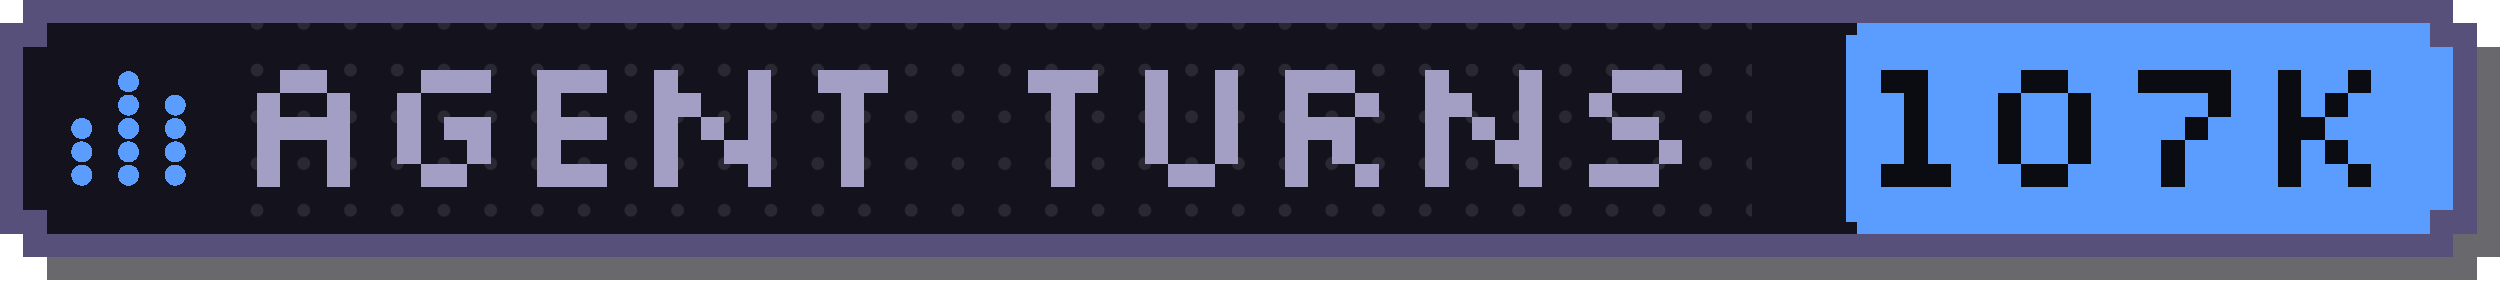
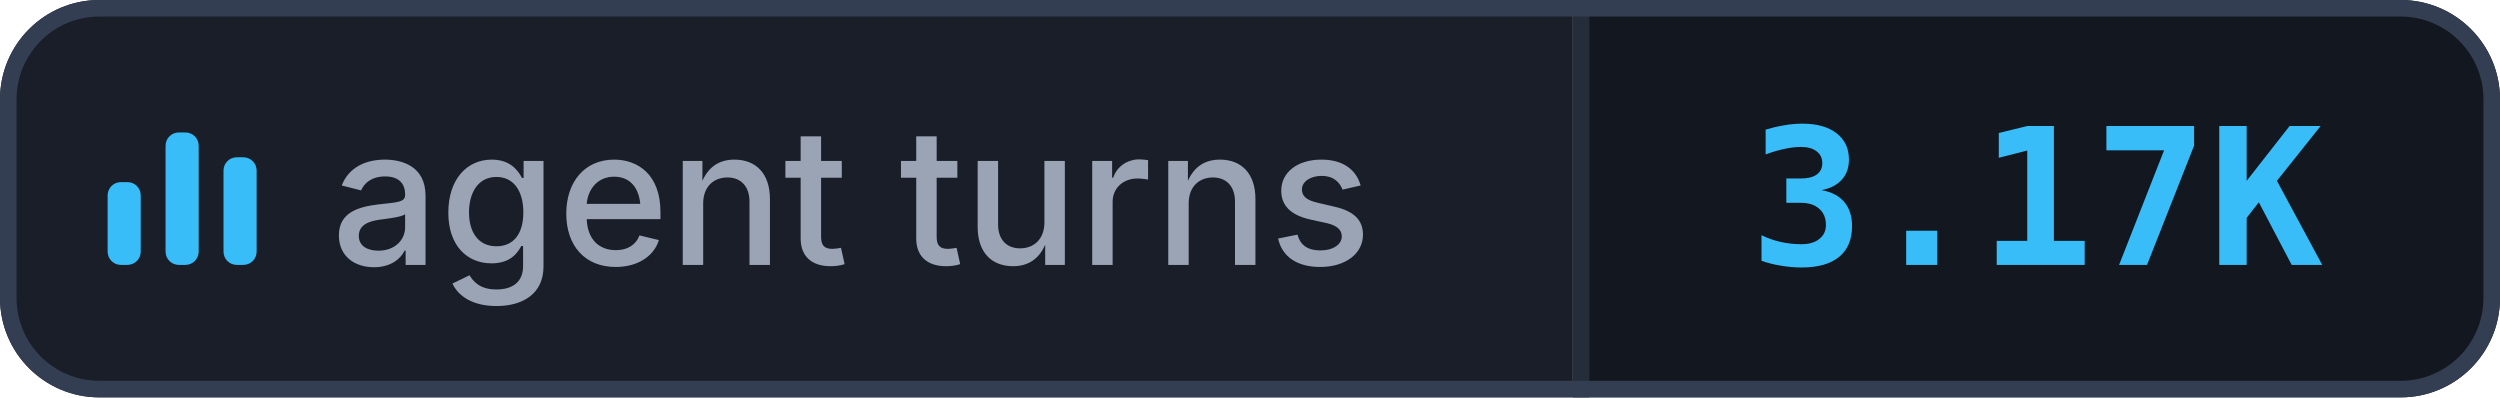
- <svg xmlns="http://www.w3.org/2000/svg" width="214" height="24" viewBox="0 0 214 24" role="img" aria-labelledby="ti-badge-title ti-badge-desc">
+ <svg xmlns="http://www.w3.org/2000/svg" width="151" height="24" viewBox="0 0 151 24" role="img" aria-labelledby="ti-badge-title ti-badge-desc">
+   <style>.ti-sans{font-family:-apple-system, BlinkMacSystemFont, 'SF Pro Text', 'Inter', 'Segoe UI', system-ui, sans-serif}.ti-mono{font-family:'SF Mono', ui-monospace, Menlo, Monaco, 'Cascadia Mono', 'Segoe UI Mono', Consolas, monospace;font-variant-numeric:tabular-nums}</style>
  <defs>
-     <pattern id="ti-badge-label-dots" width="4" height="4" patternUnits="userSpaceOnUse">
-       <circle cx="2" cy="2" r="0.55" fill="#f4f2ff" opacity="0.1" />
-     </pattern>
+     <clipPath id="ti-badge-clip">
+       <rect x="0" y="0" width="151" height="24" rx="6" />
+     </clipPath>
  </defs>
-   <g shape-rendering="crispEdges">
-     <path d="M4 2h208v2h2v18h-2v2h-208v-2h-2v-18h2z" fill="#05050c" opacity="0.6" />
-     <path d="M2 0h208v2h2v18h-2v2h-208v-2h-2v-18h2z" fill="#14121d" />
-     <path d="M20 2h130v18h-130z" fill="url(#ti-badge-label-dots)" />
-     <path d="M159 2h50v1h1v16h-1v1h-50v-1h-1v-16h1z" fill="#5b9dff" />
-     <path d="M3 1h206v2h2v16h-2v2h-206v-2h-2v-16h2z" fill="none" stroke="#57507a" stroke-width="2" shape-rendering="crispEdges" />
-     <g fill="#5b9dff">
-       <circle cx="11" cy="7" r="0.9" />
-       <circle cx="11" cy="9" r="0.9" />
-       <circle cx="15" cy="9" r="0.9" />
-       <circle cx="7" cy="11" r="0.9" />
-       <circle cx="11" cy="11" r="0.9" />
-       <circle cx="15" cy="11" r="0.9" />
-       <circle cx="7" cy="13" r="0.9" />
-       <circle cx="11" cy="13" r="0.9" />
-       <circle cx="15" cy="13" r="0.9" />
-       <circle cx="7" cy="15" r="0.9" />
-       <circle cx="11" cy="15" r="0.9" />
-       <circle cx="15" cy="15" r="0.9" />
-     </g>
-     <path d="M24 6h4v2h-4zM22 8h2v2h-2zM28 8h2v2h-2zM22 10h8v2h-8zM22 12h2v2h-2zM28 12h2v2h-2zM22 14h2v2h-2zM28 14h2v2h-2zM36 6h6v2h-6zM34 8h2v2h-2zM34 10h2v2h-2zM38 10h4v2h-4zM34 12h2v2h-2zM40 12h2v2h-2zM36 14h4v2h-4zM46 6h6v2h-6zM46 8h2v2h-2zM46 10h6v2h-6zM46 12h2v2h-2zM46 14h6v2h-6zM56 6h2v2h-2zM64 6h2v2h-2zM56 8h4v2h-4zM64 8h2v2h-2zM56 10h2v2h-2zM60 10h2v2h-2zM64 10h2v2h-2zM56 12h2v2h-2zM62 12h4v2h-4zM56 14h2v2h-2zM64 14h2v2h-2zM70 6h6v2h-6zM72 8h2v2h-2zM72 10h2v2h-2zM72 12h2v2h-2zM72 14h2v2h-2zM88 6h6v2h-6zM90 8h2v2h-2zM90 10h2v2h-2zM90 12h2v2h-2zM90 14h2v2h-2zM98 6h2v2h-2zM104 6h2v2h-2zM98 8h2v2h-2zM104 8h2v2h-2zM98 10h2v2h-2zM104 10h2v2h-2zM98 12h2v2h-2zM104 12h2v2h-2zM100 14h4v2h-4zM110 6h6v2h-6zM110 8h2v2h-2zM116 8h2v2h-2zM110 10h6v2h-6zM110 12h2v2h-2zM114 12h2v2h-2zM110 14h2v2h-2zM116 14h2v2h-2zM122 6h2v2h-2zM130 6h2v2h-2zM122 8h4v2h-4zM130 8h2v2h-2zM122 10h2v2h-2zM126 10h2v2h-2zM130 10h2v2h-2zM122 12h2v2h-2zM128 12h4v2h-4zM122 14h2v2h-2zM130 14h2v2h-2zM138 6h6v2h-6zM136 8h2v2h-2zM138 10h4v2h-4zM142 12h2v2h-2zM136 14h6v2h-6z" fill="#a39fc4" shape-rendering="crispEdges" />
-     <path d="M161 6h4v2h-4zM163 8h2v2h-2zM163 10h2v2h-2zM163 12h2v2h-2zM161 14h6v2h-6zM173 6h4v2h-4zM171 8h2v2h-2zM177 8h2v2h-2zM171 10h2v2h-2zM177 10h2v2h-2zM171 12h2v2h-2zM177 12h2v2h-2zM173 14h4v2h-4zM183 6h8v2h-8zM189 8h2v2h-2zM187 10h2v2h-2zM185 12h2v2h-2zM185 14h2v2h-2zM195 6h2v2h-2zM201 6h2v2h-2zM195 8h2v2h-2zM199 8h2v2h-2zM195 10h4v2h-4zM195 12h2v2h-2zM199 12h2v2h-2zM195 14h2v2h-2zM201 14h2v2h-2z" fill="#0b0b12" shape-rendering="crispEdges" />
+   <g clip-path="url(#ti-badge-clip)">
+     <rect x="0" y="0" width="95" height="24" fill="#191e28" />
+     <rect x="95" y="0" width="56" height="24" fill="#13171f" />
+     <line x1="95.5" y1="0" x2="95.5" y2="24" stroke="#252c3a" stroke-width="1" />
+     <rect x="6.5" y="11" width="2" height="5" rx="0.8" fill="#38bdf8" />
+     <rect x="10" y="8" width="2" height="8" rx="0.8" fill="#38bdf8" />
+     <rect x="13.5" y="9.5" width="2" height="6.5" rx="0.8" fill="#38bdf8" />
+     <text x="20" y="16" font-size="11.5" font-weight="500" class="ti-sans" fill="#9ba4b5">agent turns</text>
+     <text x="123" y="16" font-size="11.5" font-weight="600" text-anchor="middle" class="ti-mono" fill="#38bdf8">3.17K</text>
  </g>
+   <rect x="0.5" y="0.5" width="150" height="23" rx="5.5" fill="none" stroke="#343e52" stroke-width="1" />
</svg>
